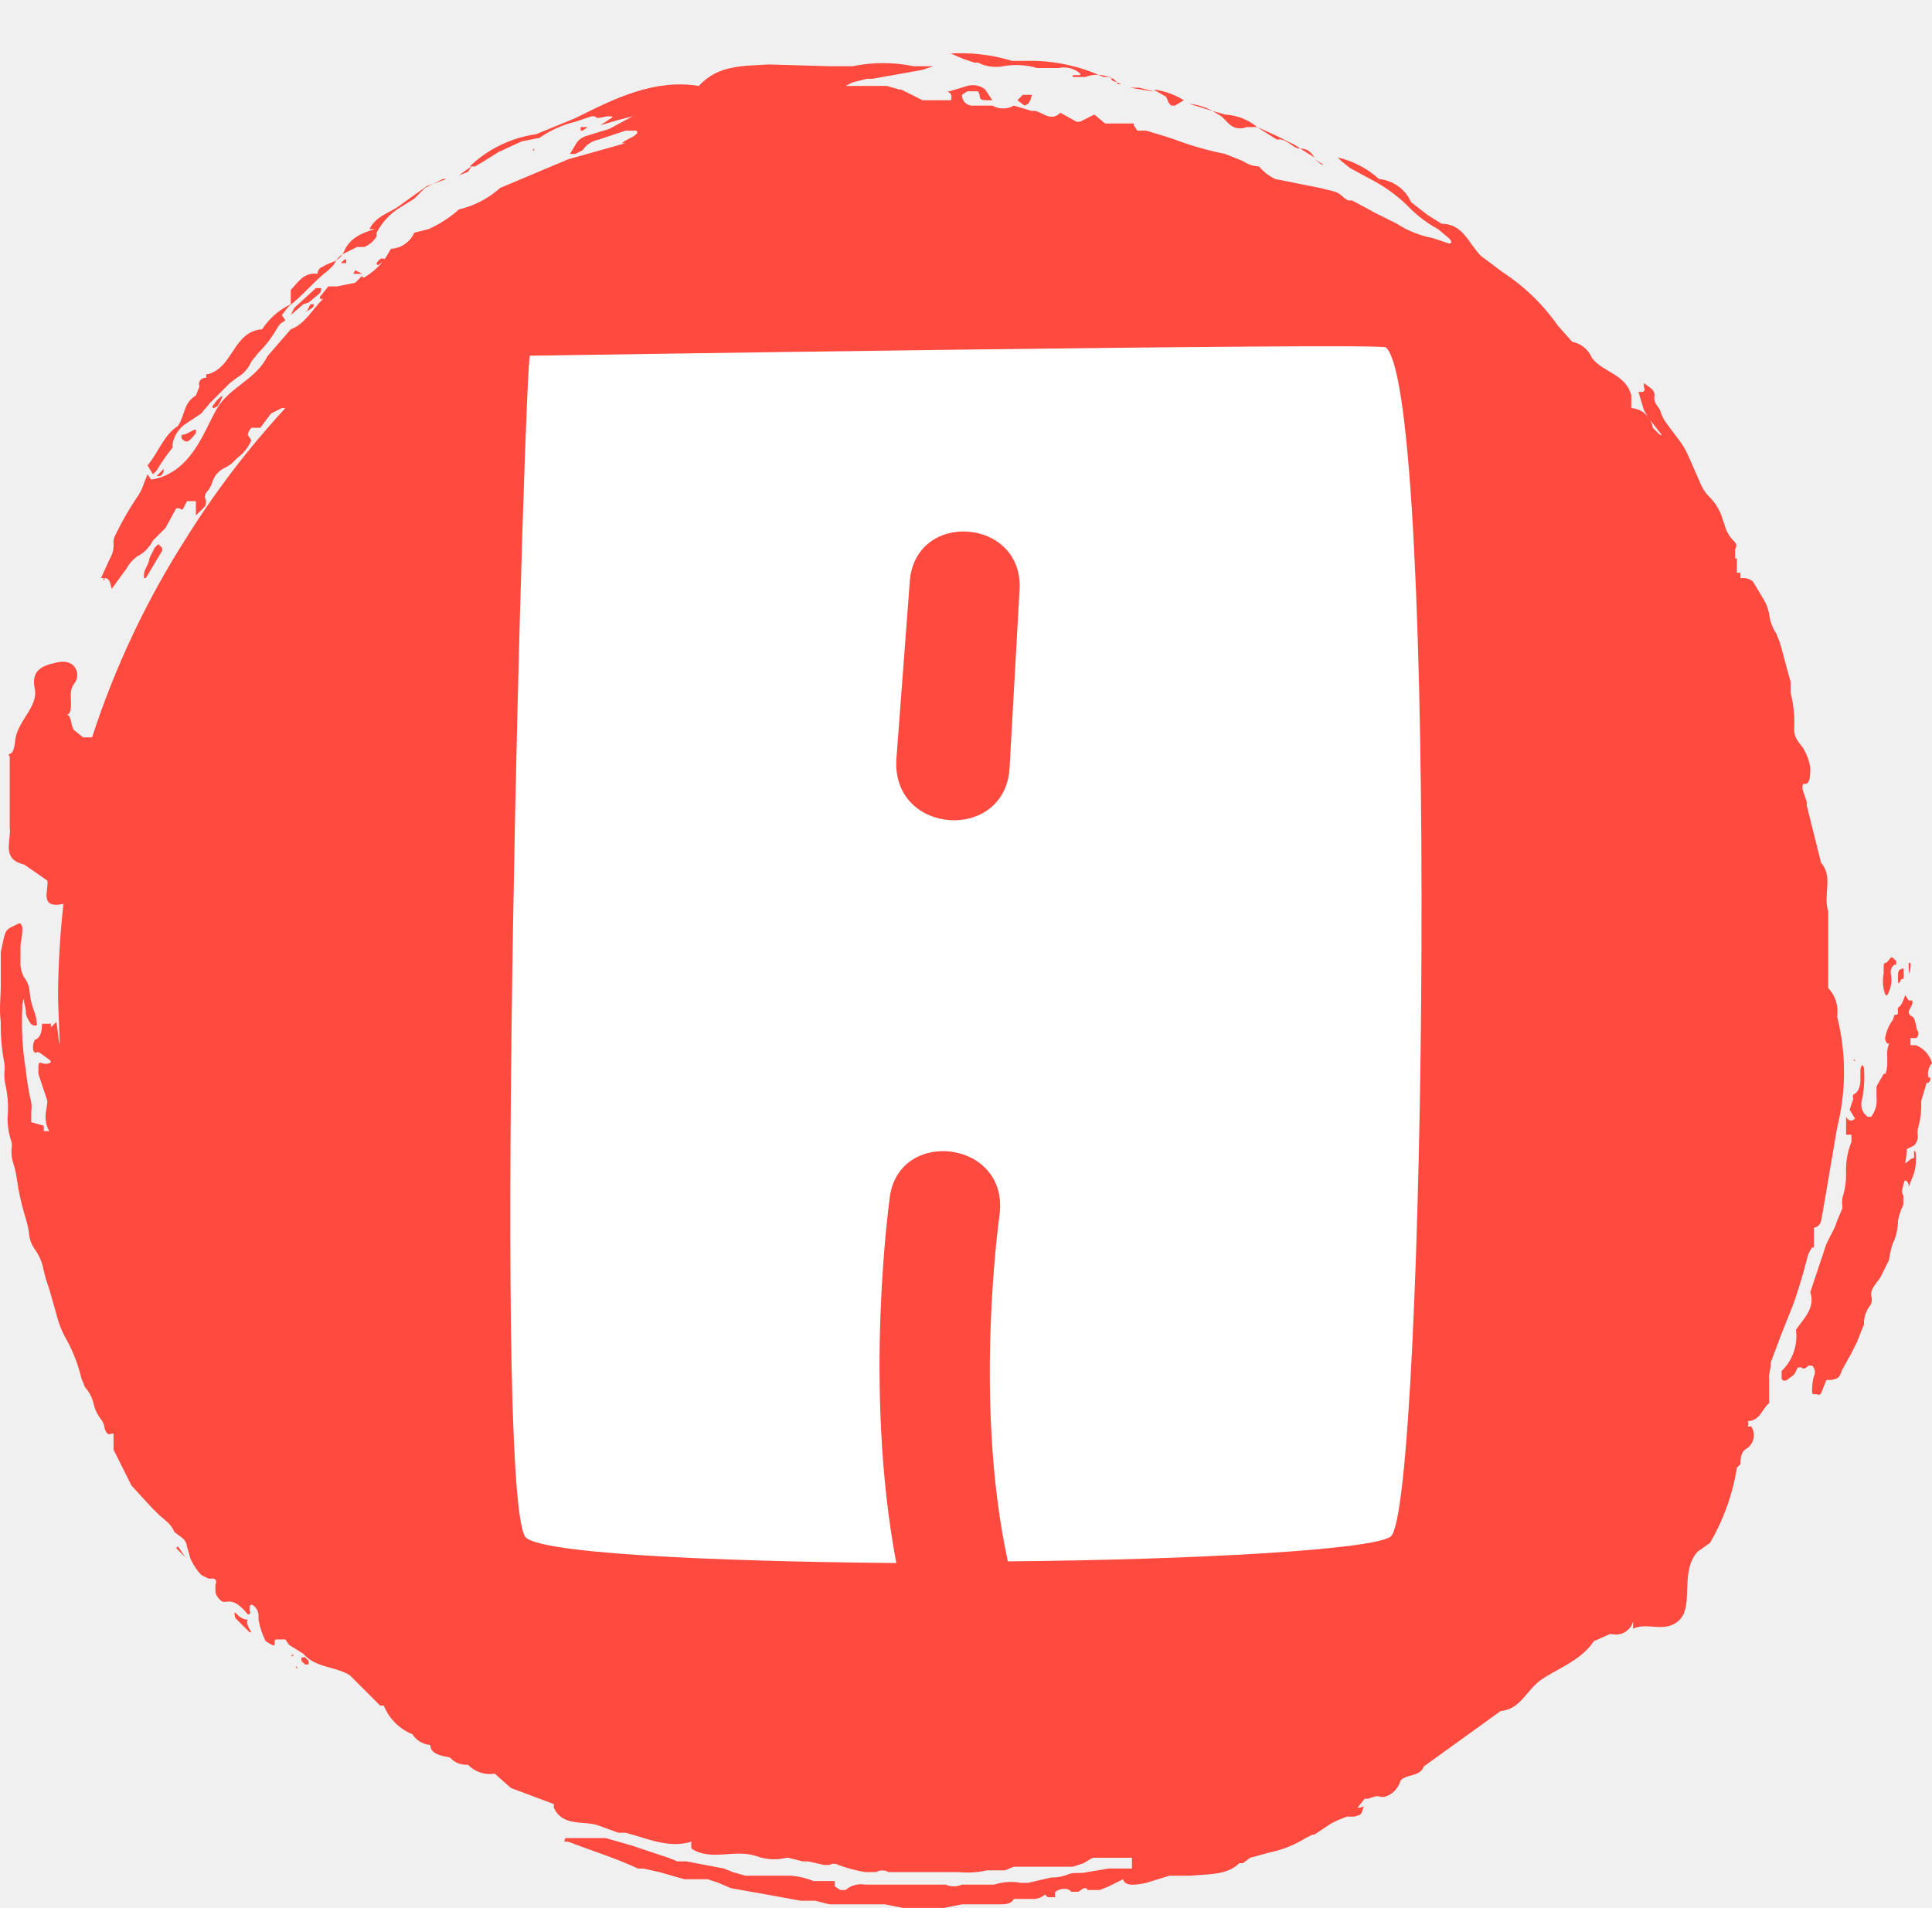
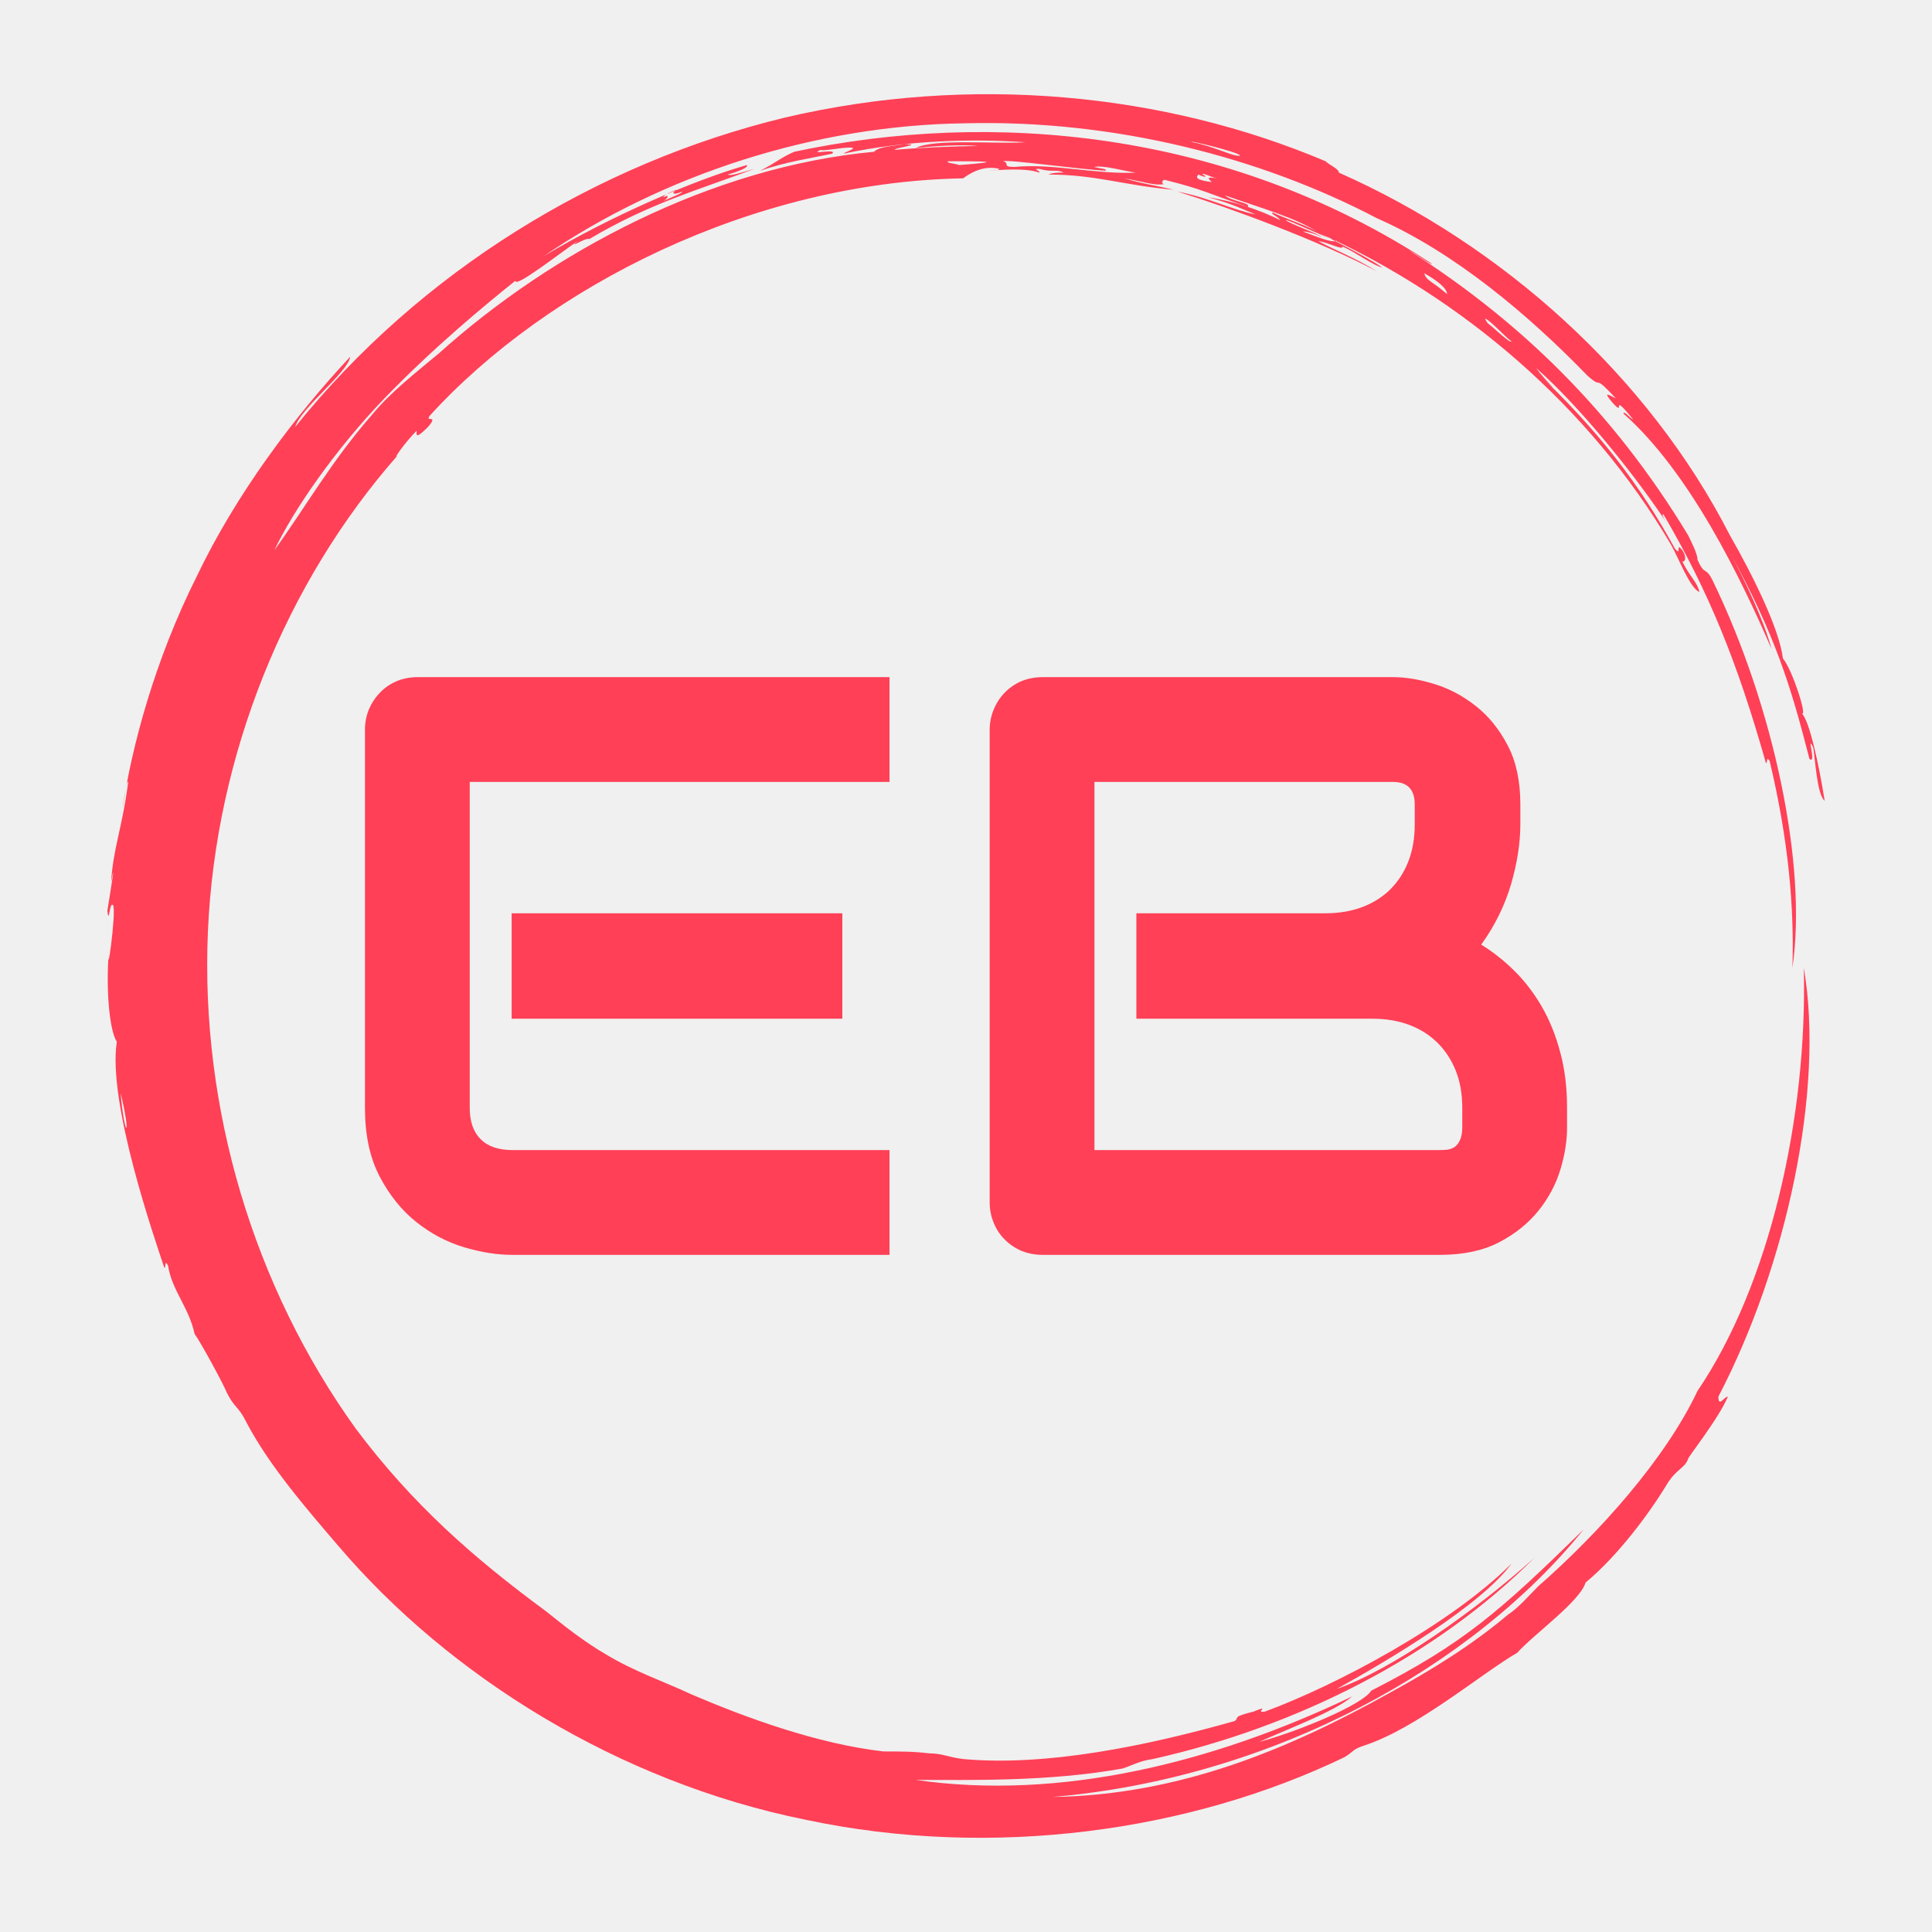
- <svg xmlns="http://www.w3.org/2000/svg" width="308.761" height="304.916" viewBox="0 0 106.008 104.687" class="css-1j8o68f" version="1.1" id="svg23">
-   <defs id="SvgjsDefs2684" />
-   <g id="SvgjsG2685" featurekey="rootContainer" transform="matrix(0.9820593,0,0,0.9820593,-0.05456052,0)" fill="#ff4a3f">
-     <g id="g17">
-       <path d="M19.8 15.3h.5l-.4-.2zm.5.1zm.8-.7c0 .1 0 .1.1.1l.4-.3c-.2-.1-.3-.1-.5.2zm.4-.2zm-4.1 2.3zm-.2.6l.3-.2c.1-.1.1-.2.1-.2h-.2l-.2.4c-.1-.1-.1 0 0 0zm2.2-2.9h-.1l-.2.2h.3zm-2.1 2.4l.6-.5c.1-.1.1-.2.1-.3h-.3l-1.2 1.1-.2.4.7-.6zm-1.1.8z" id="path3" />
-       <path d="M9.7 25v-.2a1.7 1.7 0 0 1 .7-1.1l.9-.6.5-.6.7-.7.4-.4.4-.3a1.9 1.9 0 0 0 .8-.9l.4-.5a5.9 5.9 0 0 0 1-1.3l.2-.3.3-.2-.2-.3.4-.5c.8-.6 1.4-1.4 2.2-2l.3-.3a1.4 1.4 0 0 1 .5-.6l.8-.4h.4a1.4 1.4 0 0 0 .7-.6V13a3.5 3.5 0 0 1 1.3-1.4l.8-.5.2-.2.4-.4 1-.5h.2l-1.1.4-1.4 1c-.6.5-1.4.6-1.8 1.4h.3c-.7.2-1.4.5-1.7 1.2s-.8.6-1.2.9a.4.4 0 0 0-.3.4c-.8-.1-1.1.5-1.5.9v.8a3.9 3.9 0 0 0-1.6 1.4c-1.6.1-1.6 2.1-3 2.5h-.1a.2.2 0 0 0 0 .2c-.3 0-.5.2-.4.5l-.2.5c-.7.4-.6 1.1-1 1.7-.8.5-1.1 1.5-1.7 2.2l.3.5.2-.2a11.6 11.6 0 0 1 .9-1.3zM53.9 3.3l.6.2h.2a2.2 2.2 0 0 0 1.4.2 4.1 4.1 0 0 1 1.9.1h1.2a1.4 1.4 0 0 1 1.2.3.1.1 0 0 1 0 .1H60a.1.1 0 0 0 0 .1h.7a1.8 1.8 0 0 1 1.3 0c.2 0 .1.1.2.2l.5.2h-.2c-.2-.4-.5-.4-.8-.4a9.7 9.7 0 0 0-4.3-.9h-.8A9.8 9.8 0 0 0 53 3h.2zm7.3 3.1zM50.3 4.7zm10.9 1.7h.2-.2zM19 14.7zm32.1-10zm17.6 2.2a.9.9 0 0 0 1 .2h.6a3.1 3.1 0 0 0-1.8-.7l-.7-.2.5.3zm-3.4-1.3c0 .1.1.2.2.3h.2l.5-.3a4.2 4.2 0 0 0-1.7-.6l.7.4zm7.4 2.7l.8.5c-.2-.3-.4-.5-.8-.5z" id="path5" />
-       <path d="M99 76.1l.6-1.6.6-1.5c.2-.5.6-1.8.8-2.6a1.7 1.7 0 0 1 .3-.7h.1v-1.1c.5-.1.4-.6.5-.9l.8-4.7a12.7 12.7 0 0 0 0-6.2 1.9 1.9 0 0 0-.5-1.6v-4.3c-.3-.9.3-1.9-.4-2.7L101 45a.4.4 0 0 0 0-.2l-.2-.6a.5.5 0 0 1 0-.4h.1c.3 0 .3-.5.3-.9a3 3 0 0 0-.4-1.1l-.3-.4a1.1 1.1 0 0 1-.2-.7 6.7 6.7 0 0 0-.2-2v-.6c-.2-.7-.4-1.5-.6-2.2l-.2-.5a2.5 2.5 0 0 1-.4-1.1 2.5 2.5 0 0 0-.3-.8l-.6-1a.8.8 0 0 0-.6-.2h-.1V32h-.2v-.8H97V31a.4.4 0 0 0 0-.1v-.2c.1-.2.1-.3-.1-.5a1.8 1.8 0 0 1-.4-.6l-.2-.6a2.9 2.9 0 0 0-.7-1.2 2.2 2.2 0 0 1-.5-.7l-.7-1.6a4.3 4.3 0 0 0-.6-1l-.6-.8a2.4 2.4 0 0 1-.4-.8l-.2-.3a.6.6 0 0 1-.1-.5.5.5 0 0 0-.2-.4l-.4-.3v.2c.1.2 0 .3-.1.3h-.2l.3 1 .3.5.7.9h-.1l-.2-.2-.2-.2a1.3 1.3 0 0 0-1.2-1.1v-.7c-.3-1.2-1.6-1.3-2.2-2.1a1.5 1.5 0 0 0-1.1-.9l-.8-.9a11.3 11.3 0 0 0-3.1-3l-.8-.6-.4-.3c-.7-.7-1-1.8-2.2-1.8l-.8-.5-.9-.7a2.2 2.2 0 0 0-1.8-1.3 5.1 5.1 0 0 0-2.3-1.2l.2.2.5.4 1.3.7a8.5 8.5 0 0 1 2.1 1.6 6.8 6.8 0 0 0 1.5 1.1l.6.5c.1.1.2.2.1.3H81l-.9-.3a5.6 5.6 0 0 1-2-.8l-1.2-.6-1.3-.7h-.2c-.3-.1-.4-.4-.8-.5l-.8-.2-2.5-.5a2.6 2.6 0 0 1-.9-.7 1.7 1.7 0 0 1-.9-.3l-1-.4a18.1 18.1 0 0 1-2.8-.8l-.6-.2-1-.3h-.5l-.2-.3v-.1h-1.6l-.6-.5-.4.2-.4.2h-.2l-.9-.5c-.6.6-1.1-.2-1.6-.1l-1-.3a1.2 1.2 0 0 1-1.2 0h-1.2a.6.6 0 0 1-.5-.6l.3-.2h.6a.7.7 0 0 1 .1.3c0 .2.2.2.5.2h.2l-.4-.6a1.1 1.1 0 0 0-1-.2l-1 .3H53c.3.2.2.3.2.5h-1.6l-.4-.2-.8-.4h-.1l-.7-.2h-2.3l.4-.2.8-.2h.3l1.7-.3 1.1-.2.6-.2h-1.1a8.4 8.4 0 0 0-3.4 0h-1.3L43 3.6c-1.4.1-2.8 0-3.9 1.2-2.5-.4-4.7.7-6.9 1.8l-2.2.9a6.7 6.7 0 0 0-3.7 1.8h.3l.5-.3.8-.5 1.3-.6 1-.2a6 6 0 0 1 2-.9l.9-.3h.2c.1.2.5 0 .7 0h.2c.1 0 .1.1 0 .1l-.6.4 1-.3.8-.2-1.3.7-1.3.4a1 1 0 0 0-.6.5l-.3.5h.3l.4-.2a1.4 1.4 0 0 1 .9-.6l1.5-.5h.5a.1.1 0 0 1 .1.2c-.2.2-.6.3-.8.5h.2l-3.2.9-3.8 1.6a5.2 5.2 0 0 1-2.3 1.2 6.6 6.6 0 0 1-1.7 1.1l-.8.2a1.5 1.5 0 0 1-1.3.9l-.3.5a3.7 3.7 0 0 1-1.2 1.1h-.1v-.1l-.2.2-.2.2-1 .2h-.5l-.4.5c-.1.1-.1.2 0 .2h.1c-.6.6-1 1.4-1.8 1.7L15 19.9c-.6 1.2-1.8 1.6-2.6 2.6s-1.4 3.9-3.9 4.3l-.2-.3-.2.5a2.7 2.7 0 0 1-.4.8 16.9 16.9 0 0 0-1.2 2.1.8.8 0 0 0-.1.5 1.4 1.4 0 0 1-.2.8l-.5 1.1h.2c.3 0 .3.3.4.6l.8-1.1a2.2 2.2 0 0 1 .6-.7 2 2 0 0 0 .9-.9l.3-.3.4-.4.6-1.1h.2c.1.1.1.1.2 0l.2-.4h.5v.8l.5-.5a.5.5 0 0 0 0-.5.4.4 0 0 1 .1-.3 1.5 1.5 0 0 0 .3-.5 1.3 1.3 0 0 1 .8-.9l.3-.2.3-.3a2.4 2.4 0 0 0 .8-1l-.2-.3c0-.1.1-.3.2-.4h.5l.6-.8.6-.3h.2a48.8 48.8 0 0 0-5.5 7.2h-.1.1a48.4 48.4 0 0 0-5.3 11.2h-.5l-.5-.4c-.2-.2-.1-.7-.4-.9h.1c.3-.5-.1-1.2.3-1.7s.1-1.4-.9-1.2-1.5.5-1.3 1.5-1 1.8-1.1 2.9-.5.5-.3.9v3.9c.1.8-.5 1.8.8 2.1l1.3.9c.1.5-.5 1.6.9 1.3a49.2 49.2 0 0 0-.3 5c0 1.1.1 2.2.1 3.3v-.4c-.1-.4-.1-.8-.2-1.3l-.3.3v-.2h-.5c0 .5-.1.8-.4.9a.9.9 0 0 0-.1.5c0 .1.1.3.2.2s.4.2.7.4-.2.3-.4.2-.2.1-.2.3v.3l.5 1.5c0 .3-.1.6-.1.9a1.7 1.7 0 0 0 .2.8h-.3v-.3l-.7-.2v-.6a1.5 1.5 0 0 0 0-.5 14.6 14.6 0 0 1-.3-1.8 16.6 16.6 0 0 1-.2-3.5.9.9 0 0 1 .1-.5v.2a2.9 2.9 0 0 1 .1.5.8.8 0 0 0 .1.4c.1.2.2.4.4.4s.1-.1.1-.2a2.1 2.1 0 0 0-.1-.5 4.2 4.2 0 0 1-.3-1.3 1.5 1.5 0 0 0-.3-.7 1.6 1.6 0 0 1-.2-.9v-.8c0-.3.1-.6.1-.9a.5.5 0 0 0-.1-.4h-.1c-.8.4-.7.2-1 1.6V55c0 .7-.1 1.4 0 2.1a10.8 10.8 0 0 0 .2 2.3 1.8 1.8 0 0 1 0 .5 3.1 3.1 0 0 0 .1.9 5.9 5.9 0 0 1 .1 1.3 3.9 3.9 0 0 0 .2 1.7 1.2 1.2 0 0 1 0 .4 2.1 2.1 0 0 0 .1.8 4.9 4.9 0 0 1 .2.9 14 14 0 0 0 .5 2.2 5 5 0 0 1 .2 1 1.7 1.7 0 0 0 .3.7 2.9 2.9 0 0 1 .5 1.2 8.5 8.5 0 0 0 .3 1l.4 1.4a5.4 5.4 0 0 0 .6 1.5 8.5 8.5 0 0 1 .8 2.1l.2.5a2.1 2.1 0 0 1 .5 1 2.1 2.1 0 0 0 .4.8 1 1 0 0 1 .2.5c.1.3.2.4.4.3h.1v.9l.5 1 .5 1 1.1 1.2.4.4c.3.3.7.5.9 1l.4.3a.7.7 0 0 1 .3.5l.2.7a3.3 3.3 0 0 0 .6.9l.4.2h.3a.2.2 0 0 1 .1.3 2.5 2.5 0 0 0 0 .5.9.9 0 0 0 .4.5h.2c.4-.1.8.2 1.2.7h.1c0-.1.1-.1 0-.2v-.2c0-.1.1-.2.2-.1a.7.7 0 0 1 .3.6v.2a4.3 4.3 0 0 0 .4 1.2c.5.3.5.3.5.1s0-.2.2-.2h.4l.2.3.8.5c.7.8 1.8.7 2.6 1.2l1.7 1.7h.2a2.9 2.9 0 0 0 1.6 1.6 1.3 1.3 0 0 0 1 .6c0 .5.6.6 1.1.7a1.2 1.2 0 0 0 .8.4h.2a1.7 1.7 0 0 0 1.5.5l.9.8 2.4.9v.2c.5 1.1 1.7.7 2.5 1l1.1.4h.4c1.2.3 2.4.9 3.7.5a.7.7 0 0 0 0 .4c1.1.7 2.4 0 3.6.4a2.9 2.9 0 0 0 1.7.1h.1l.8.2h.3l.9.2h.3a.5.5 0 0 1 .5 0 7.9 7.9 0 0 0 1.5.4h.6a.7.7 0 0 1 .7 0h3.9a5 5 0 0 0 1.6-.1h1l.5-.2H60l.6-.2.5-.3h2.2v.6H62l-1.2.2c-.4.1-.7 0-1 .1a2.4 2.4 0 0 1-1 .2l-1.3.3h-.4a3.1 3.1 0 0 0-1.5.1h-1.8a1.1 1.1 0 0 1-.9 0h-4.5a1.3 1.3 0 0 0-1.1.3H47l-.3-.2v-.3h-1.2a4.1 4.1 0 0 0-1.3-.3h-2.5l-.7-.2-.5-.2-2.1-.4h-.5l-.5-.2-2.1-.7-1.4-.4h-2.2c-.1 0-.1.1-.1.2h.2c1.3.5 2.6.9 3.9 1.5h.3l.9.2 1.4.4h1.3l.6.2.7.3 1.7.3 1.1.2 1.1.2h.8l.8.2h3.1l1 .2h2.3l1-.2H56c.4 0 .6-.1.7-.3h1a1 1 0 0 0 .8-.3c-.1.1 0 .1.1.2h.4v-.2c0-.1 0-.1.2-.2s.6-.1.7.1h.4l.3-.2c.2 0 .2 0 .2.1h.7l.5-.2.8-.4c.1.3.4.4 1.3.2l1.3-.4h1.2c.9-.1 2 0 2.7-.7h.2l.4-.3 1.1-.3a6.1 6.1 0 0 0 2-.8l.4-.2h.1l.9-.6.4-.2.5-.2h.4c.4-.1.4-.1.5-.4s0-.1-.2-.1h-.1l.4-.5h.2c.3-.1.5-.2.7-.1h.2a1.3 1.3 0 0 0 .9-.9c.3-.4 1.1-.2 1.3-.8l4.3-3.1c1.1-.1 1.4-1.1 2.2-1.7s2.3-1.1 3-2.2l.9-.4h.1a1 1 0 0 0 1.2-.7v.4c.8-.4 1.8.3 2.6-.5s0-2.7 1-3.8l.7-.5a12.1 12.1 0 0 0 1.5-4.2l.2-.2c0-.3 0-.7.4-.9a.9.9 0 0 0 .2-1.2h-.2a.3.3 0 0 0 0-.3c.7 0 .8-.7 1.2-1V77a.5.5 0 0 1 0-.2 3.8 3.8 0 0 0 .1-.7zM5.9 32.2z" id="path7" />
-       <path d="M26.4 9.3l-.3.2-.4.3.5-.2zm6.1-2h.1l.3-.2h-.4zm-2.6 1l-.1.1h.1v-.1zm-1.5 1.4zm1.3-.2zm-6.3 3.1zM9.2 26.2l-.4.4H9a.4.4 0 0 0 .2-.4zm3-3.5a2.1 2.1 0 0 0 .3-.6 1.5 1.5 0 0 0-.5.5c-.1.1-.1.2 0 .2zM11 24.2V24c-.2 0-.5.3-.8.3v.2c.3.3.4.2.8-.3zm3 66.2zM73.9 9.2h.1l-.5-.3zm-2.5-1.4c.5-.1.8.4 1.2.5h.1l-.3-.2-1-.5-1.1-.5.3.2zM52.8 3.1zm11.7 2h-.1l-1.2-.2h.5zm2 .7l1.3.4a3.3 3.3 0 0 0-1.3-.4zm-9 0a1 1 0 0 0 .2-.5h-.5l-.3.3.4.3zm9 1.6zM49.9 4.2zm2.9.7zM48.5 4zm13.8 2.1a.5.5 0 0 0 0 .1zm44.8 52.3h-.3V58h.3c.1 0 .2-.3.1-.4s-.1-.7-.3-.8a.3.3 0 0 1-.2-.3l.2-.4a.4.4 0 0 0 0-.2h-.2l-.2-.3c-.1.3-.2.6-.4.7a.5.5 0 0 0 0 .2c0 .1 0 .2-.1.2h-.1a1.1 1.1 0 0 1-.1.3 2.3 2.3 0 0 0-.4.9.4.4 0 0 0 .1.4h.1a1.7 1.7 0 0 0-.1.8v.4a1.8 1.8 0 0 1-.1.5h-.1l-.4.7v.6a1.5 1.5 0 0 1-.3 1.1h-.2l-.2-.2a.9.9 0 0 1-.1-.8 6.5 6.5 0 0 0 .1-1.7c0-.1-.1-.2-.1-.2a.5.5 0 0 0-.1.3v.6c0 .2-.1.6-.3.7s-.1.2-.1.3l-.2.6.3.5c-.2.2-.4.1-.5-.1v1h.3v.4a4.2 4.2 0 0 0-.3 1.4 3.3 3.3 0 0 0 0 .4 4 4 0 0 1-.2 1.3 2 2 0 0 0 0 .6l-.3.7a3.2 3.2 0 0 1-.3.7l-.3.6-.9 2.7c.3.9-.4 1.5-.8 2.1a2.7 2.7 0 0 1-.8 2.3v.4c0 .1.1.2.3.1l.4-.3.2-.4h.2c.1.1.2.1.4-.1h.2a.5.5 0 0 1 .1.6 2.9 2.9 0 0 0-.1.8c0 .1 0 .2.1.2h.2c.1.1.2 0 .3-.3l.2-.5h.3c.4-.1.4-.1.6-.6l.5-.9.3-.6.4-1a1.6 1.6 0 0 1 .3-1 .6.6 0 0 0 .1-.6c0-.2 0-.3.2-.6l.3-.4.5-1a4.7 4.7 0 0 1 .2-.9 3 3 0 0 0 .3-1.3 3.8 3.8 0 0 1 .3-.9v-.5c-.1-.2-.1-.2 0-.6s.1-.2.2-.2a.4.4 0 0 1 .1.3l.2-.5a2.3 2.3 0 0 0 .2-.9v-.3c0-.1 0-.3-.1-.3v.4c-.2 0-.3.2-.5.3a6.4 6.4 0 0 0 .1-.8l.4-.2a.7.7 0 0 0 .2-.6 1.4 1.4 0 0 1 0-.3 4.8 4.8 0 0 0 .2-1.4v-.2l.3-1h.1a.3.3 0 0 0 .1-.3h-.1a.9.9 0 0 1 .2-.8 1.5 1.5 0 0 0-.9-1zm-1.2 7.8zm-.2-9.9zm0 0zM9.1 30.8a.3.3 0 0 0 0-.2l-.2-.2-.2.2-.3.6c0 .3-.3.6-.3.9v.2h.1zm96.3 24.8h.1a1.7 1.7 0 0 0 .2-1.2.5.5 0 0 1 .2-.5h.1v-.2l-.2-.2h-.1c-.1.1-.2.3-.3.3s-.1.1-.1.3v.3a2.2 2.2 0 0 0 .1 1.2zM13.2 90.1c-.1 0 0 .2 0 .3l.8.8h.1c-.2-.3-.3-.6-.2-.7a.9.9 0 0 1-.5-.2zm.8.3zm92.3-35.7h.1a2 2 0 0 0 0-.6c-.3.1-.3.1-.3.6s.1.1.2 0z" id="path9" />
-       <path d="M106.7 62a.6.6 0 0 0 .1-.5c0-.1-.1-.2-.1-.1h-.2v.2c0 .4.1.5.2.4zm.1-8.2h-.1v.6a1 1 0 0 0 .1-.6zM17.1 92.6h-.2v.2l.2.2h.2v-.2zm86.6-33.3c0-.1 0-.1-.1-.1zM9.9 86.5l.5.5-.4-.6z" id="path11" />
-       <circle cx="10.5" cy="87.1" transform="rotate(-24.8 10.4 87.159)" id="circle13" />
-       <path d="M9.7 30.1h-.1v.2-.2h.1zm83.2-6.6l-.2-.3h-.1zm-14.7 77.1zM5.9 32.2zm-.1.2a.3.3 0 0 0 .1-.2v.2zm1.9-4.9zM61.5 2.4zm42.8 58.2v.1-.1zM16.4 92.5h-.1c.1.1.2 0 .1-.1zm.2.7h.1l-.1-.1v.1zm73.9-71.3zm15.2 34.4zM14.6 91.7zm92.1-37zm-.8 11.4zM34.6 0z" id="path15" />
-     </g>
-   </g>
-   <g id="SvgjsG2686" featurekey="nameFeature-0" transform="matrix(2.284354,0,0,2.284354,27.98006,-5.60952)" fill="#ffffff">
-     <path d="M9.6 16.48 l-0.32 4.24 c-0.08 1.8 2.6 1.96 2.72 0.2 l0.24 -4.28 c0.12 -1.76 -2.56 -1.96 -2.64 -0.16 z M0.48 11 l0 0 c0.04 0 20.48 -0.32 20.56 -0.2 c1.28 1.12 0.96 27.8 0.12 28.56 c-0.4 0.32 -4.64 0.56 -9.2 0.6 c-0.84 -3.84 -0.2 -8.32 -0.2 -8.32 c0.24 -1.8 -2.44 -2.12 -2.64 -0.4 c0 0.04 -0.64 4.52 0.16 8.76 c-4.56 -0.04 -8.68 -0.24 -8.92 -0.64 c-0.8 -1.44 0 -28.28 0.12 -28.36 z" id="path20" />
+ <svg xmlns="http://www.w3.org/2000/svg" version="1.1" width="500" height="500" viewBox="0 0 2000 2250">
+   <g transform="matrix(1,0,0,1,0,0)">
+     <svg viewBox="0 0 320 360" data-background-color="#292828" preserveAspectRatio="xMidYMid meet" height="2250" width="2000">
+       <g id="tight-bounds" transform="matrix(1,0,0,1,0,0)">
+         <svg viewBox="0 0 320 360" height="360" width="320">
+           <g>
+             <svg />
+           </g>
+           <g>
+             <svg viewBox="0 0 320 360" height="360" width="320">
+               <g>
+                 <path d="M219.58 41.008c0.707 0 6.365 2.829 9.547 3.89-1.061 0.354-3.536-0.707-6.365-1.768 0.707 0 2.122 0.354 3.536 1.06-0.707-0.707-6.011-2.475-6.718-3.182M166.895 30.047c1.061-0.354 13.436 1.414 19.094 1.768 0.354-0.354-0.707-0.354-2.122-0.707 1.768-0.354 5.304 0.707 7.779 1.06-7.425 0.354-15.558-1.768-22.629-1.06-2.475 0-0.707-0.707-2.122-1.061M156.641 30.047c6.365 0 11.315 0 2.121 0.707-1.061-0.354-2.475-0.354-2.121-0.707M256.707 59.395c0.707 0 3.536 3.182 4.95 4.243-0.354 0.354-3.182-2.475-4.596-3.536 0.354 0.354 0 0-0.354-0.707M249.635 54.798c-2.829-2.475-3.889-2.475-4.243-3.889 2.475 1.414 4.243 2.829 4.243 3.889M204.022 32.522c0.354-0.354 1.061 0.354 2.829 0.707-2.122-0.354-1.768 0-1.061 0.707-2.475-0.354-3.182-0.707-2.475-1.414 1.414 0.707 1.768 0.354 0.707 0M103.602 36.765c0-0.354 1.414-1.061 2.475-1.414-1.061 0.707-0.707 1.061 1.061 0.353 0 0.354-2.122 1.061-3.536 1.768 0.707-0.354 1.414-1.414 0-0.707M211.094 28.986c-1.061 0.354-4.95-1.768-8.84-2.475-2.122-0.707 8.486 1.768 8.84 2.475M2.475 203.66c2.122 8.84 0.707 8.486 0 0M2.829 150.621c0.354-1.414 0.707-5.304 1.06-4.95-1.061 8.486-2.829 12.376-3.182 18.74 1.061-5.657-0.354 3.182-0.707 5.304 0.354 2.829 0.354-1.768 1.061-1.06 0.707 1.061-1.414 15.912-0.707 7.779-0.707 7.425 0 15.558 1.414 17.679-1.768 11.315 7.072 36.773 8.84 42.077 0.354 0.354 0-1.768 0.707-0.353 0.707 4.597 3.889 7.779 4.95 12.729 1.061 1.414 5.304 9.193 6.011 10.962 1.414 2.829 2.122 2.475 3.536 5.303 4.243 8.133 10.961 15.912 17.326 23.337 20.508 24.044 51.978 43.845 86.984 50.918 35.006 7.425 71.779 2.122 100.419-11.669 1.768-1.061 1.414-1.414 3.536-2.122 9.901-3.182 21.923-13.436 28.641-17.326 3.182-3.536 11.669-9.547 12.73-13.082 6.011-4.95 12.022-13.083 15.204-18.387 1.768-2.829 3.182-2.829 3.889-4.597-0.354 0 5.657-7.425 7.426-11.668-0.707 0-1.768 2.122-1.768 0 12.729-24.398 19.801-57.282 15.911-79.912 0.707 27.934-6.365 59.05-19.801 78.851-6.011 12.729-18.387 26.519-29.701 36.42-1.768 1.768-3.536 3.889-5.658 5.304-6.718 5.657-14.144 10.254-21.922 14.497-18.387 10.254-38.895 19.094-62.94 19.447 41.37-3.536 78.497-24.398 99.006-49.856-15.558 15.204-22.276 21.215-39.602 30.055-1.414 2.475-13.083 7.425-20.862 9.547 4.597-2.122 14.144-5.657 17.326-8.486-25.812 12.376-54.453 19.448-81.326 15.558 10.254 0 24.751 0.354 38.541-2.121 2.122-0.707 3.182-1.414 5.658-1.768 26.873-6.011 52.685-19.094 71.072-37.481-10.608 9.547-26.519 20.862-36.774 24.398 9.547-5.304 26.873-15.558 32.53-23.337-11.315 11.315-32.53 22.63-45.966 27.58-2.122 0.354 1.414-1.414-2.122 0-4.243 1.061-2.475 1.061-3.536 1.768-16.265 4.597-35.006 8.486-50.563 7.072-2.829-0.354-3.889-1.061-6.365-1.061-2.829-0.354-5.304-0.354-8.486-0.354-12.376-1.414-25.812-6.365-35.713-10.607-5.304-2.475-10.608-4.243-15.912-7.426-4.243-2.475-7.779-5.304-11.314-8.132-13.436-9.901-24.751-19.801-35.36-33.945-19.094-26.519-28.994-59.757-27.58-92.641 1.414-32.884 14.497-65.061 35.359-88.752-1.061 1.061 1.414-2.475 3.536-4.596 0 0.707-0.354 1.768 2.122-0.707 2.122-2.475-0.707-0.707 0.353-2.122 21.923-24.044 60.111-43.492 99.36-44.199 1.414-1.061 3.889-2.475 6.718-1.768 0 0.354-1.768 0.354-1.768 0.354 3.889-0.354 7.425-0.354 9.193 0.353 0.354-0.354-1.414-0.707 0-0.707 2.475 0.707 3.182 0 4.597 0.707-1.061 0-2.122 0-2.829 0.354 8.84 0 14.497 2.122 23.337 2.829-4.597-1.061-5.657-1.061-9.193-2.122 3.889 0.707 5.657 1.414 7.425 1.061-0.707 0-0.354-1.061 0.354-0.707 7.072 1.768 7.779 2.475 15.204 4.95 0.707-0.707-3.182-1.061-4.243-2.122 7.072 2.475 13.436 4.243 17.68 7.072-1.414-1.061-5.657-2.475-8.84-3.889-0.354 0.354 1.061 0.707 1.414 1.414-3.536-1.768-8.486-3.536-13.436-4.243 4.243 1.061 7.072 2.475 8.84 3.182-3.889-0.707-8.84-3.182-14.498-4.243 9.193 2.829 26.519 9.193 37.127 14.851-3.889-2.475-8.486-4.243-10.961-5.657 2.122 0.354 4.597 1.768 4.597 1.06 2.475 1.061 5.657 3.536 7.425 3.89-3.182-2.122-9.547-5.304-11.668-6.365 26.519 12.022 50.21 32.177 65.414 57.989 1.414 2.475 3.536 8.133 5.304 8.84-0.354-1.768-1.768-2.829-3.182-5.657 0.707 0 0.707-1.061 0-2.122-1.414-1.768 0 1.414-1.415-0.354-6.365-11.669-14.144-21.923-26.165-33.237 6.718 6.365 1.768 1.768 0.353-0.354 9.193 8.133 19.801 21.923 24.398 28.995-0.707-1.061-1.061-1.768-0.707-1.768 8.486 14.497 13.79 27.58 19.094 46.32 0.354 0.354 0-1.414 0.707-0.353 3.536 14.851 4.597 27.227 4.243 38.541 2.829-19.094-3.536-48.796-14.851-72.133-1.414-2.829-1.414-0.707-2.829-3.889 0-1.061-1.061-3.182-1.768-4.597-14.144-23.337-31.47-39.956-51.978-53.038 1.414 0.707 4.243 2.829 4.244 2.475-38.188-25.105-82.387-28.641-118.807-20.862-2.475 1.061-3.536 2.122-6.365 3.536 5.304-1.768 8.486-2.122 13.437-3.183 1.061-1.061-4.597 0.354-2.122-0.707 0.354 0.354 4.95-0.707 6.011-0.353 0 0.354-1.414 0.707-1.768 1.06 11.669-2.475 23.691-2.829 33.945-2.121-6.011 0.354-16.972-0.707-20.508 1.061 3.536-0.354 8.486-0.707 11.668-0.354-4.243 0-12.022 0.354-15.558 0.707-0.354-0.354 5.657-1.061 1.768-1.06-1.768 0.354-4.597 0.354-5.657 1.414-30.409 2.829-60.111 18.74-80.973 37.481-4.243 3.536-9.193 7.425-12.375 11.314-7.779 8.84-12.729 17.68-18.387 25.459 3.536-7.425 11.315-18.74 20.508-28.287 9.193-9.547 19.094-17.68 24.398-21.923 0 1.414 8.486-5.304 11.669-7.425-2.122 1.768 1.414-0.707 2.121-0.354 11.315-6.718 20.508-9.193 30.763-13.083-2.475 0.707-4.597 1.414-4.951 1.061 2.475-0.707 3.889-1.414 3.536-1.768-9.901 2.829-25.459 9.547-37.834 16.972 22.276-15.204 50.564-24.398 78.497-24.751 27.934-0.707 55.16 6.365 76.729 17.68 14.497 6.365 28.287 18.033 39.249 29.348 3.182 2.829 0.707-0.707 5.304 4.243-1.414-0.707-2.475-1.414-0.707 0.707 2.829 3.182-0.707-2.475 3.889 3.182-0.354 0-1.768-1.768-1.768-1.061 12.376 10.961 21.923 30.762 27.58 43.846-1.414-5.304-4.95-12.729-7.779-18.033 8.486 15.558 11.315 24.751 14.851 38.541 1.414 1.061-0.707-4.95 0.707-2.121 0.354 2.122 0.707 8.84 2.122 9.9-1.061-6.718-2.829-14.851-4.243-16.265 1.061 0.707-1.768-8.133-3.536-10.254-0.707-5.657-5.657-15.558-9.901-22.984-15.204-29.702-42.431-54.099-72.839-67.536 0-0.707-1.768-1.414-2.476-2.121-30.055-12.729-66.122-16.265-100.773-8.133-35.006 8.486-67.889 28.641-91.227 57.636 1.061-3.536 9.901-10.254 10.255-13.083-10.254 10.961-21.215 25.459-28.641 41.016-7.779 15.558-12.022 31.47-13.79 43.138" fill="#ff4057" fill-rule="nonzero" stroke="none" stroke-width="1" stroke-linecap="butt" stroke-linejoin="miter" stroke-miterlimit="10" stroke-dasharray="" stroke-dashoffset="0" font-family="none" font-weight="none" font-size="none" text-anchor="none" style="mix-blend-mode: normal" data-fill-palette-color="tertiary" />
+               </g>
+               <g transform="matrix(1,0,0,1,48,126.1769)">
+                 <svg viewBox="0 0 224 107.646" height="107.646" width="224">
+                   <g>
+                     <svg viewBox="0 0 224 107.646" height="107.646" width="224">
+                       <g>
+                         <svg viewBox="0 0 224 107.646" height="107.646" width="224">
+                           <g>
+                             <svg viewBox="0 0 224 107.646" height="107.646" width="224">
+                               <g>
+                                 <svg viewBox="0 0 224 107.646" height="107.646" width="224">
+                                   <g>
+                                     <svg viewBox="0 0 224 107.646" height="107.646" width="224">
+                                       <g transform="matrix(1,0,0,1,0,0)">
+                                         <svg width="224" viewBox="3.54 -35.01 72.85 35.01" height="107.646" data-palette-color="#ff4057">
+                                           <path d="M32.47-20.7L32.47-14.31 12.43-14.31 12.43-20.7 32.47-20.7ZM35.33-6.35L35.33 0 12.43 0Q11.11 0 9.55-0.46 7.98-0.93 6.65-1.99 5.32-3.05 4.43-4.75 3.54-6.45 3.54-8.91L3.54-8.91 3.54-31.81Q3.54-32.47 3.78-33.06 4.03-33.64 4.46-34.08 4.88-34.52 5.47-34.77 6.05-35.01 6.74-35.01L6.74-35.01 35.33-35.01 35.33-28.66 9.89-28.66 9.89-8.91Q9.89-7.67 10.55-7.01 11.21-6.35 12.48-6.35L12.48-6.35 35.33-6.35ZM76.39-8.91L76.39-7.69Q76.39-6.52 75.99-5.18 75.58-3.83 74.67-2.69 73.75-1.54 72.29-0.77 70.82 0 68.7 0L68.7 0 44.6 0Q43.92 0 43.33-0.24 42.75-0.49 42.32-0.92 41.89-1.34 41.65-1.93 41.4-2.51 41.4-3.2L41.4-3.2 41.4-31.81Q41.4-32.47 41.65-33.06 41.89-33.64 42.32-34.08 42.75-34.52 43.33-34.77 43.92-35.01 44.6-35.01L44.6-35.01 65.84-35.01Q67.01-35.01 68.36-34.59 69.7-34.18 70.86-33.26 72.02-32.35 72.79-30.88 73.56-29.42 73.56-27.29L73.56-27.29 73.56-26.1Q73.56-24.41 73-22.47 72.43-20.53 71.19-18.8L71.19-18.8Q72.26-18.14 73.2-17.21 74.14-16.28 74.85-15.06 75.56-13.84 75.97-12.3 76.39-10.77 76.39-8.91L76.39-8.91ZM70.04-7.74L70.04-8.91Q70.04-10.16 69.65-11.15 69.26-12.13 68.55-12.84 67.84-13.55 66.84-13.93 65.84-14.31 64.6-14.31L64.6-14.31 50.29-14.31 50.29-20.7 61.74-20.7Q62.99-20.7 63.99-21.08 64.99-21.46 65.7-22.17 66.4-22.88 66.78-23.86 67.16-24.85 67.16-26.1L67.16-26.1 67.16-27.29Q67.16-28.66 65.84-28.66L65.84-28.66 47.75-28.66 47.75-6.35 68.7-6.35Q68.87-6.35 69.11-6.37 69.36-6.4 69.55-6.52 69.75-6.64 69.89-6.93 70.04-7.23 70.04-7.74L70.04-7.74Z" opacity="1" transform="matrix(1,0,0,1,0,0)" fill="#ff4057" class="undefined-text-0" data-fill-palette-color="primary" id="text-0" />
+                                         </svg>
+                                       </g>
+                                     </svg>
+                                   </g>
+                                 </svg>
+                               </g>
+                             </svg>
+                           </g>
+                         </svg>
+                       </g>
+                     </svg>
+                   </g>
+                 </svg>
+               </g>
+             </svg>
+           </g>
+           <defs />
+         </svg>
+         <rect width="320" height="360" fill="none" stroke="none" visibility="hidden" />
+       </g>
+     </svg>
  </g>
</svg>
